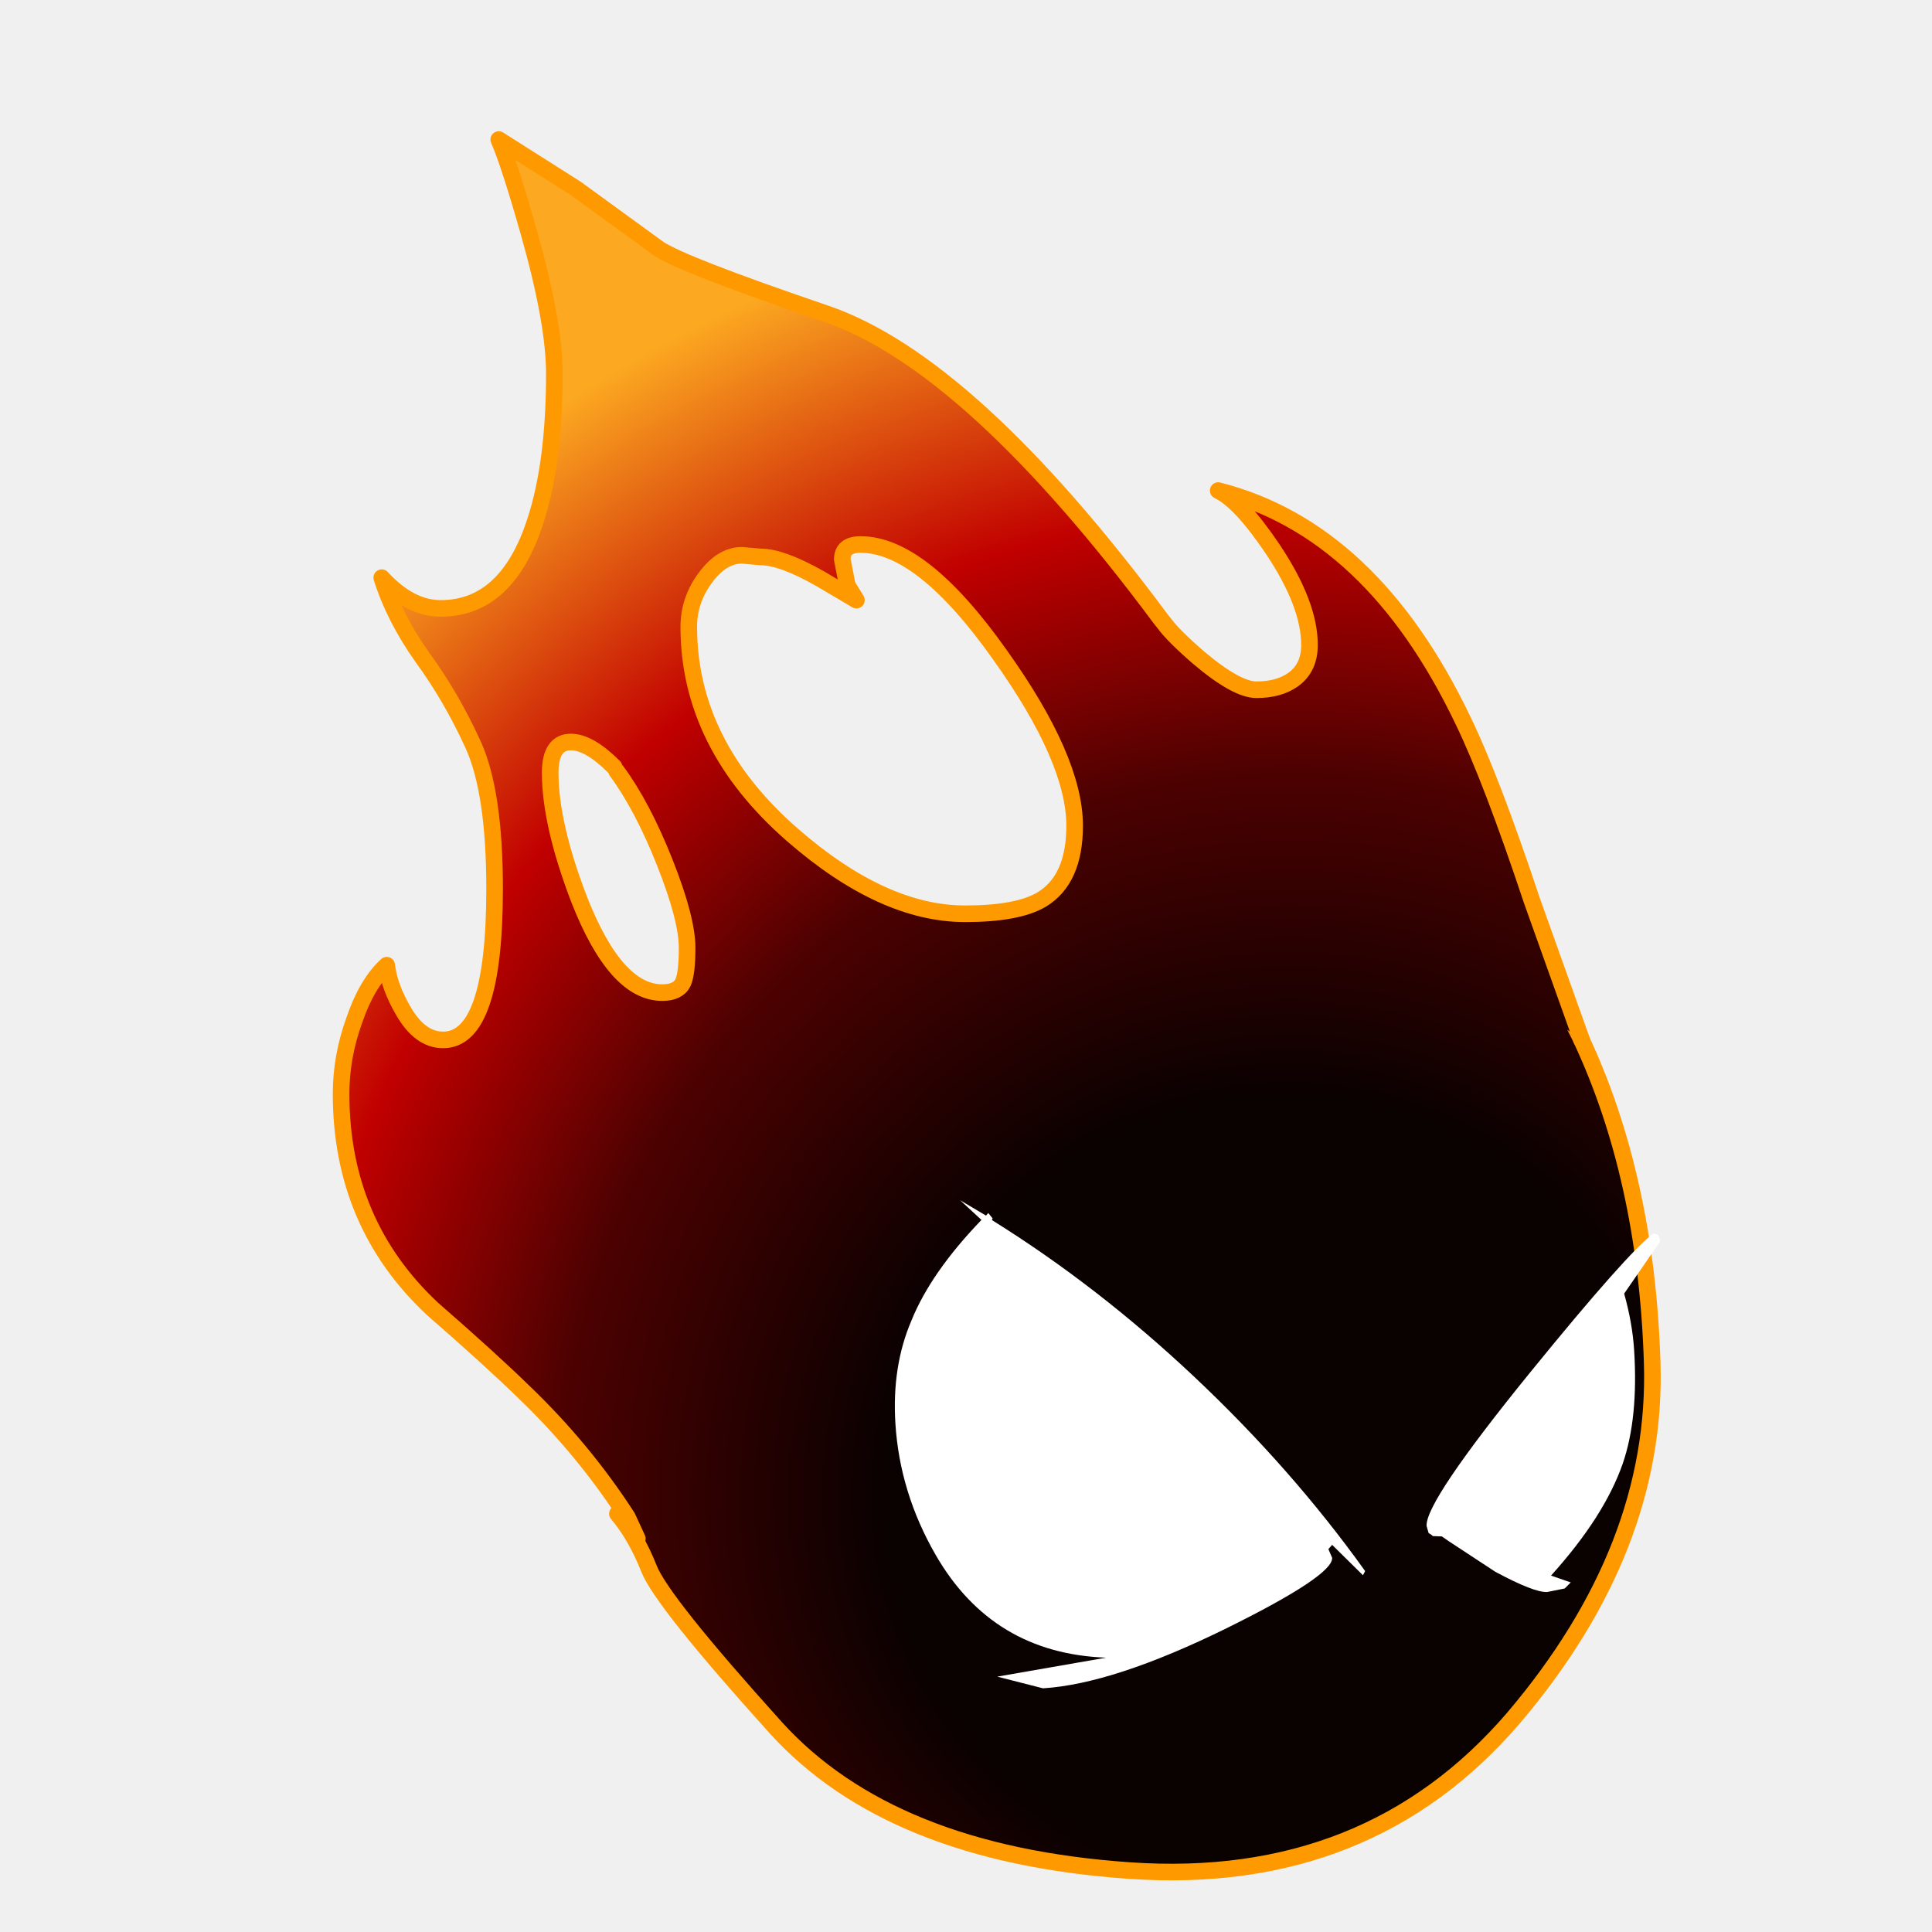
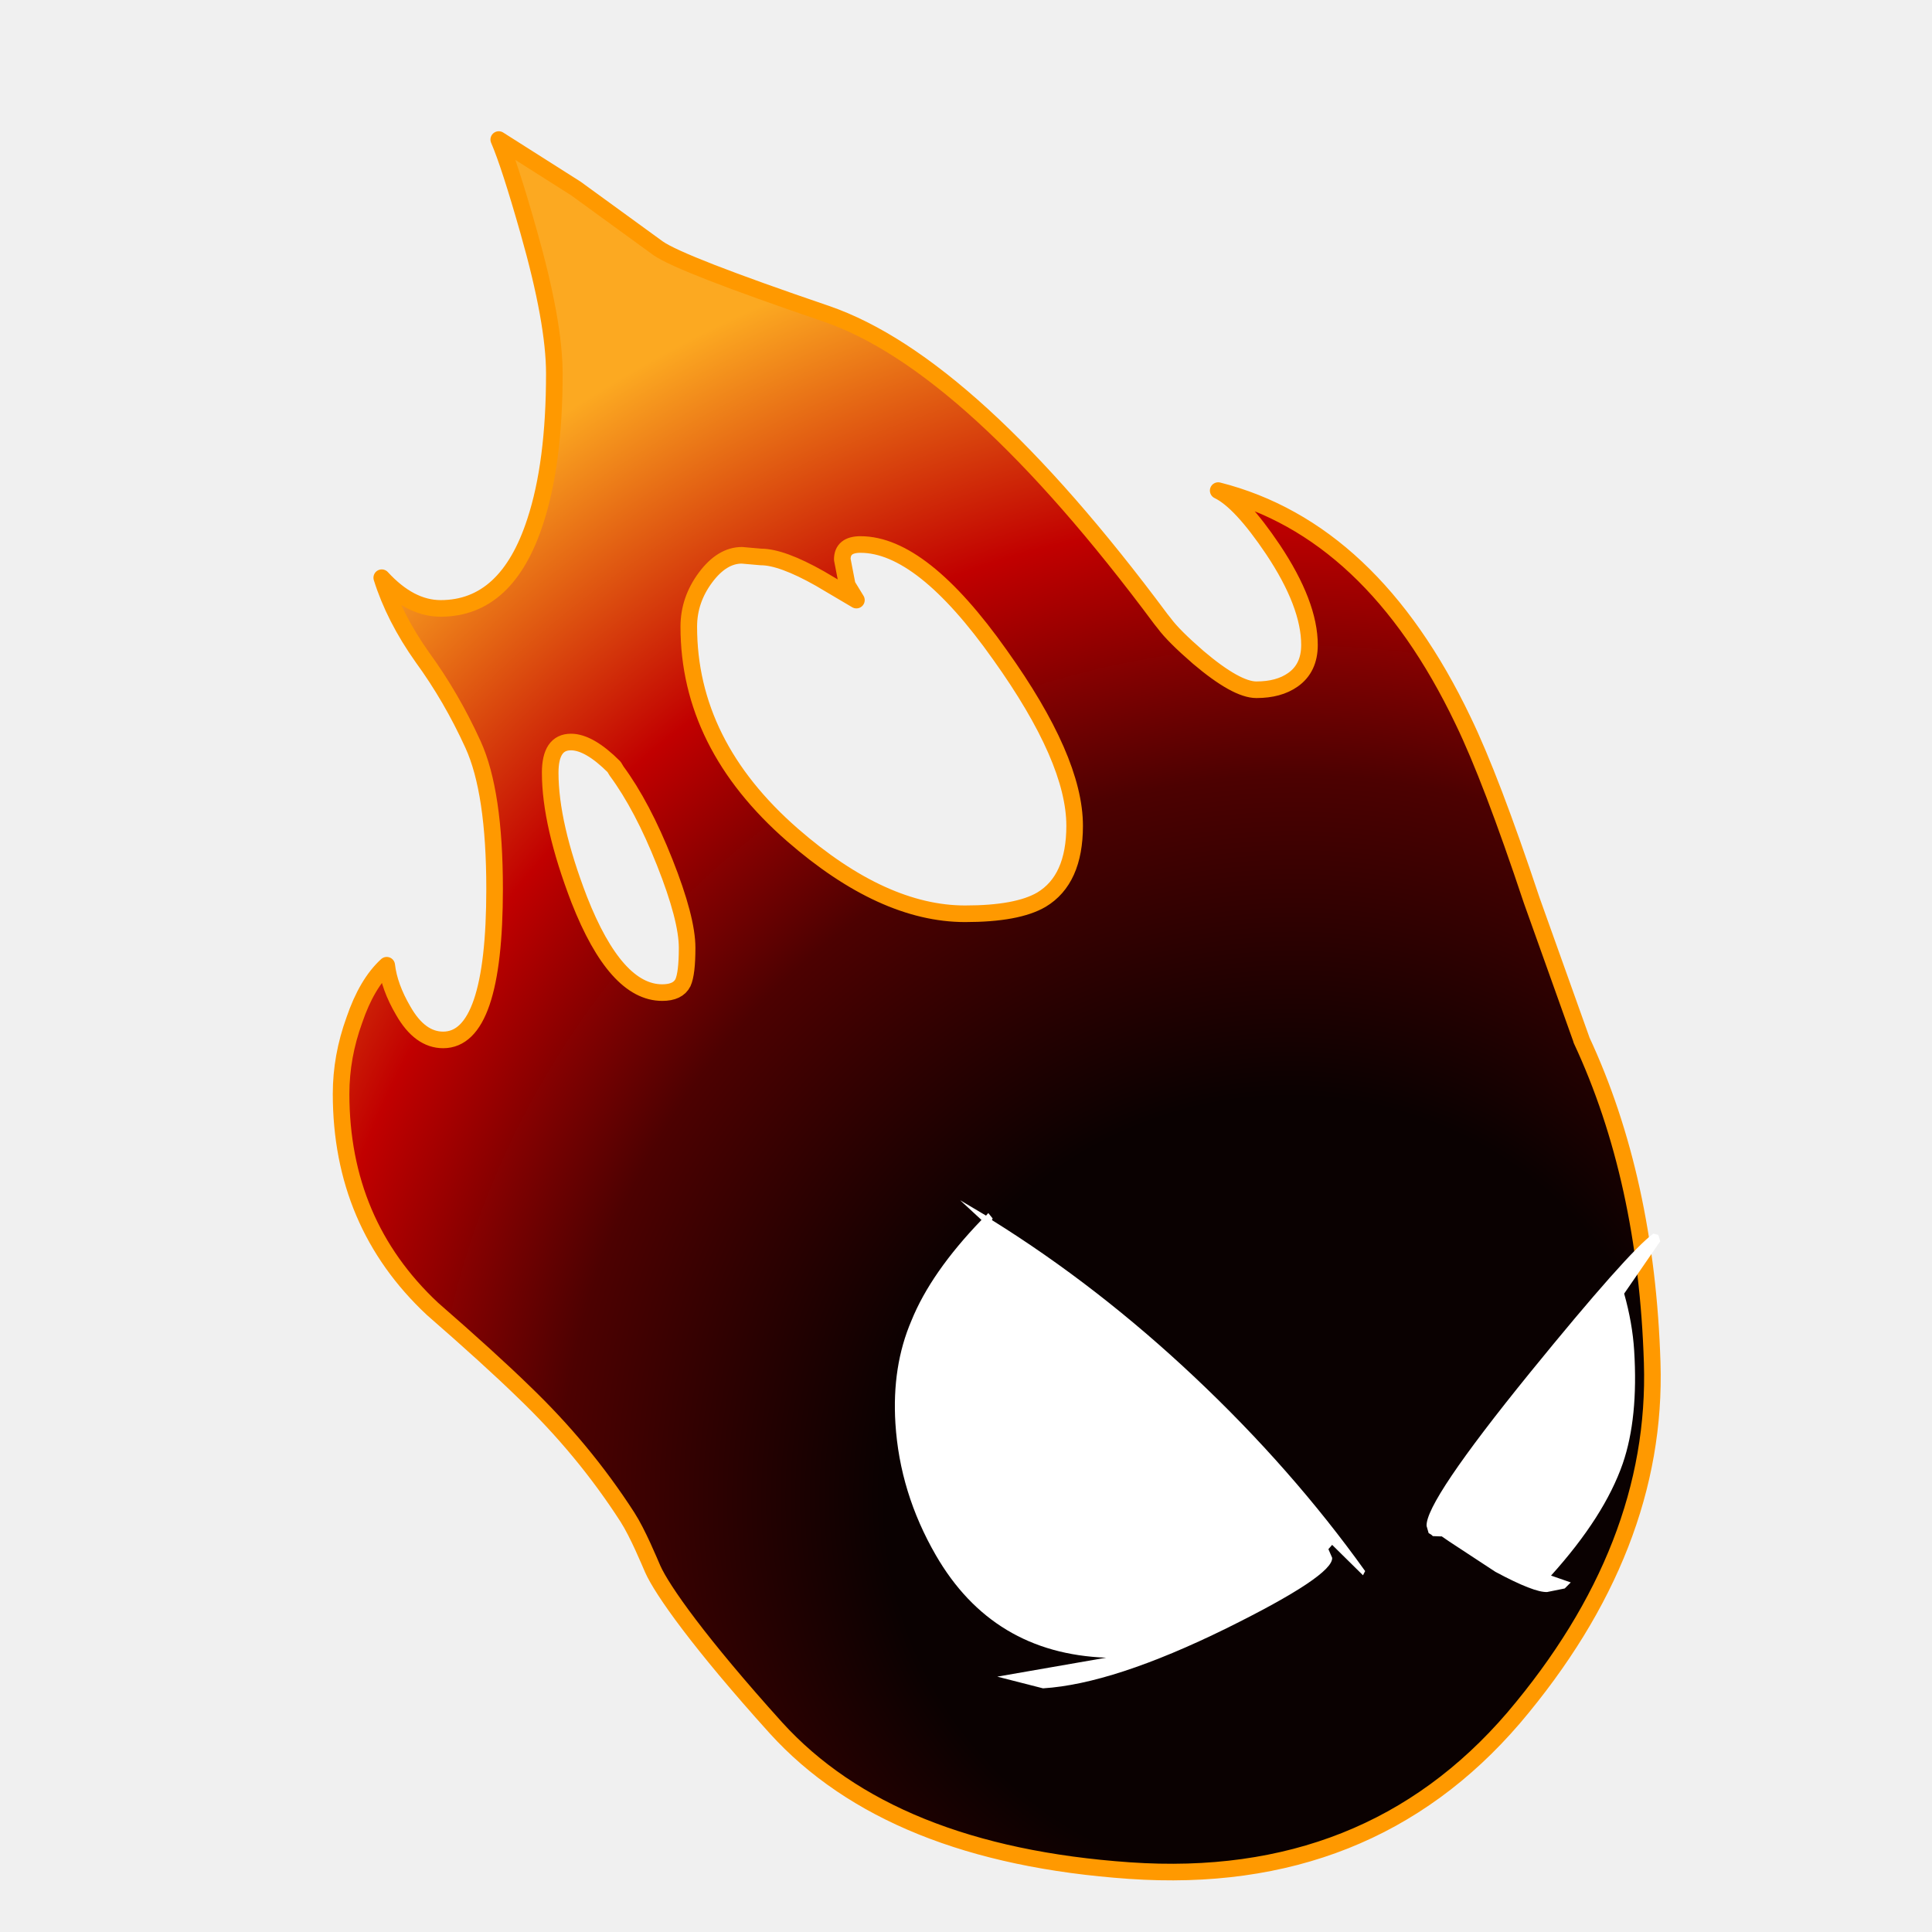
- <svg xmlns="http://www.w3.org/2000/svg" xmlns:xlink="http://www.w3.org/1999/xlink" id="nx" width="256" height="256" version="1.1" viewBox="0 0 256 256">
-   <defs>
-     <g id="shape0-9" transform="translate(24.7,-13.75)">
-       <path d="m33.8 18.65q4 8.45 4.35 19.65 0.35 11.15-8.35 21.4-8.75 10.2-23.15 9.2t-21.3-8.6q-6.9-7.65-7.65-9.6-0.8-2-1.9-3.3l1.1 0.9-0.05-0.35v-1.95q0-6.4 3.2-11.05 2.95-4.35 11.95-11.6 4.5-3.6 6.85-5 4.45-2.65 9.3-3.35 17.5-2.65 23.4 0.25l1.35 1.8 0.05 0.05 0.5 0.85q0.25 0.6 0 0.85l0.35-0.15" fill="url(#gradient0-3)" fill-rule="evenodd" />
-       <path d="m33.45 17.95 0.35 0.7q4 8.45 4.35 19.65 0.35 11.15-8.35 21.4-8.75 10.2-23.15 9.2t-21.3-8.6q-6.9-7.65-7.65-9.6-0.8-2-1.9-3.3m57.15-30.3 0.5 0.85z" fill="none" stroke="#f90" stroke-linecap="round" stroke-linejoin="round" />
-     </g>
-     <radialGradient id="gradient0-3" cx="0" cy="0" r="819.2" fx="6.4" gradientTransform="matrix(.0477 .0824 -.0842 .0487 15.55 45.45)" gradientUnits="userSpaceOnUse">
-       <stop stop-color="#0a0101" offset=".302" />
-       <stop stop-color="#4d0101" offset=".549" />
-       <stop stop-color="#c10000" offset=".749" />
-       <stop stop-color="#fca921" offset="1" />
+ <svg xmlns="http://www.w3.org/2000/svg" id="nx" width="256" height="256" version="1.1" viewBox="0 0 256 256">
+   <defs id="defs7154">
+     <radialGradient id="a" cx="6.393" cy="-.004" r="819.2" gradientTransform="matrix(.104897 .181206 -.185164 .107096 169.225 196.291)" gradientUnits="userSpaceOnUse">
+       <stop stop-color="#0a0101" offset=".302" id="stop7145" />
+       <stop stop-color="#4d0101" offset=".549" id="stop7147" />
+       <stop stop-color="#c10000" offset=".749" id="stop7149" />
+       <stop stop-color="#fca921" offset="1" id="stop7151" />
    </radialGradient>
-     <g id="shape1-8" transform="translate(41.35,35.9)">
-       <path d="m-23 48.9-0.6-1.3q-2.65-4.1-6.25-7.55-2-1.95-5.5-5-5.5-5.15-5.5-12.95 0-2.25 0.8-4.45 0.75-2.2 1.95-3.3 0.15 1.3 1 2.75 1 1.75 2.4 1.75 3.1 0 3.1-9.1 0-5.85-1.3-8.7t-3.05-5.25q-1.7-2.4-2.45-4.8 1.7 1.85 3.55 1.85 4 0 5.7-5.25 1.15-3.5 1.15-8.9 0-3.1-1.55-8.55-1.15-4.05-1.8-5.55l4.65 2.95 4.95 3.6q1.35 0.95 10.15 3.95 8.7 3 20.15 18.4l0.2 0.25q0.55 0.75 2.05 2.05 2.3 1.95 3.5 1.95 1.35 0 2.2-0.6 1-0.7 1-2.1 0-2.45-2.2-5.75-1.95-2.9-3.3-3.55 9.25 2.35 14.75 13.85 1.7 3.5 4.15 10.85l3 8.4q-2.85-2.2-6-2-20.2-0.7-36.1 11.25-6.3 4.75-10.1 10.25-3.45 5-3.55 8.6l-1.15 1.95m-1.4-46.5q-1.5-1.5-2.6-1.5-1.25 0-1.25 1.85 0 3.1 1.75 7.65 2.2 5.6 5 5.6 0.95 0 1.25-0.6 0.25-0.55 0.25-2.1 0-1.75-1.35-5.15t-2.9-5.5l-0.15-0.25m8.85-12.65-1.15-0.1q-1.2 0-2.2 1.35t-1 2.95q0 7.1 6.25 12.55 5.45 4.75 10.4 4.75 3.15 0 4.6-0.85 2-1.2 2-4.45 0-4-4.5-10.3-4.7-6.65-8.4-6.65-1.1 0-1.1 0.9l0.3 1.55 0.55 0.9-2.2-1.3q-2.3-1.3-3.55-1.3" fill="url(#gradient0-3)" fill-rule="evenodd" />
-       <path d="m-23 48.9-0.6-1.3q-2.65-4.1-6.25-7.55-2-1.95-5.5-5-5.5-5.15-5.5-12.95 0-2.25 0.8-4.45 0.75-2.2 1.95-3.3 0.15 1.3 1 2.75 1 1.75 2.4 1.75 3.1 0 3.1-9.1 0-5.85-1.3-8.7t-3.05-5.25q-1.7-2.4-2.45-4.8 1.7 1.85 3.55 1.85 4 0 5.7-5.25 1.15-3.5 1.15-8.9 0-3.1-1.55-8.55-1.15-4.05-1.8-5.55l4.65 2.95 4.95 3.6q1.35 0.95 10.15 3.95 8.7 3 20.15 18.4l0.2 0.25q0.55 0.75 2.05 2.05 2.3 1.95 3.5 1.95 1.35 0 2.2-0.6 1-0.7 1-2.1 0-2.45-2.2-5.75-1.95-2.9-3.3-3.55 9.25 2.35 14.75 13.85 1.7 3.5 4.15 10.85l3 8.4m-49.45-29.1q1.25 0 3.55 1.3l2.2 1.3-0.55-0.9-0.3-1.55q0-0.9 1.1-0.9 3.7 0 8.4 6.65 4.5 6.3 4.5 10.3 0 3.25-2 4.45-1.45 0.85-4.6 0.85-4.95 0-10.4-4.75-6.25-5.45-6.25-12.55 0-1.6 1-2.95t2.2-1.35l1.15 0.1m-8.7 12.9q1.55 2.1 2.9 5.5t1.35 5.15q0 1.55-0.25 2.1-0.3 0.6-1.25 0.6-2.8 0-5-5.6-1.75-4.55-1.75-7.65 0-1.85 1.25-1.85 1.1 0 2.6 1.5" fill="none" stroke="#f90" stroke-linecap="round" stroke-linejoin="round" />
-     </g>
-     <g id="shape0-87" transform="translate(22.35,15.15)">
-       <path d="m25.95-9.9-2.45 3.1q0.4 1.85 0.4 3.55 0 4.2-1.15 6.95-1.35 3.2-4.9 6.65l1.2 0.5-0.4 0.35-1.1 0.15q-0.8 0-3.15-1.45l-2.75-2.05-0.45-0.35h-0.05l-0.5-0.05-0.1-0.1-0.15-0.1-0.1-0.45q0-1.5 7.05-9.1 6.55-7.05 8.2-8.1l0.3 0.1 0.1 0.4m-21.6 17.5-0.25 0.25 0.2 0.55q0 1.1-6.85 3.95-7.25 3-11.65 3l-2.8-0.9 6.85-0.75q-7.05-0.7-10.2-7-2-4-2-8.3 0-3.55 1.4-6.3 1.4-2.9 4.75-5.95l-1.25-1.3 1.55 1.05 0.15-0.15 0.25 0.35-0.05 0.1q6.35 4.5 12 10.5 5.7 6.05 9.85 12.65l-0.15 0.25-1.8-2" fill="#fff" fill-rule="evenodd" />
-     </g>
  </defs>
-   <use id="face" transform="matrix(2.1991 0 0 2.1991 80.711 126.58)" width="63.35" height="55.75" xlink:href="#shape0-9" />
-   <use id="hair" transform="matrix(2.1991 0 0 2.1991 44.096 17.393)" width="75.75" height="85.3" xlink:href="#shape1-8" />
-   <use id="eyes" transform="matrix(2.1213 -.13307 .1339 2.1346 116.83 159.69)" width="48.3" height="30.5" xlink:href="#shape0-87" />
+   <path d="m66.088 18.492c0.953 2.199 2.271 6.268 3.957 12.205 2.272 7.99 3.408 14.258 3.408 18.803 0 7.917-0.841 14.441-2.527 19.572-2.492 7.697-6.671 11.545-12.535 11.545-2.712-1e-6 -5.314-1.356-7.807-4.068 1.1 3.519 2.894 7.036 5.387 10.555 2.566 3.519 4.801 7.369 6.707 11.547 1.906 4.178 2.859 10.554 2.859 19.131 0 13.341-2.272 20.012-6.816 20.012-2.052 0-3.813-1.282-5.279-3.848-1.246-2.126-1.979-4.141-2.199-6.047-1.759 1.613-3.188 4.031-4.287 7.256-1.173 3.225-1.76 6.488-1.76 9.787 0 11.435 4.032 20.928 12.096 28.479 5.131 4.471 9.162 8.135 12.094 10.994 5.278 5.058 9.852 10.565 13.746 16.604 1.383 2.145 2.936 5.928 3.357 6.881 1.24 2.801 6.208 9.833 16.324 21.049 10.116 11.142 25.729 17.448 46.84 18.914 21.111 1.466 38.082-5.279 50.91-20.232 12.755-15.027 18.874-30.714 18.361-47.061-0.507-16.236-3.641-30.495-9.381-42.789 7e-3 6e-3 0.014 0.01 0.021 0.016l-6.598-18.473c-3.592-10.776-6.619-18.73-9.111-23.861-8.063-16.86-18.876-27.012-32.438-30.457 1.979 0.953 4.399 3.555 7.258 7.807 3.225 4.838 4.838 9.053 4.838 12.645 0 2.052-0.733 3.593-2.199 4.619-1.246 0.88-2.859 1.318-4.838 1.318-1.759 0-4.325-1.43-7.697-4.289-2.199-1.906-3.701-3.408-4.508-4.508l-0.439-0.549c-16.787-22.577-31.558-36.065-44.312-40.463-12.901-4.398-20.341-7.295-22.32-8.688l-10.887-7.916zm47.939 53.658c5.424 0 11.582 4.876 18.473 14.625 6.597 9.236 9.896 16.786 9.896 22.65 0 4.765-1.466 8.026-4.398 9.785-2.126 1.246-5.499 1.869-10.117 1.869-7.257 0-14.879-3.482-22.869-10.445-9.163-7.99-13.744-17.189-13.744-27.598 0-2.346 0.731-4.509 2.197-6.488 1.466-1.979 3.081-2.969 4.84-2.969l2.527 0.221c1.833 0 4.435 0.952 7.807 2.857l4.84 2.859-1.211-1.979-0.66-3.41c0-1.319 0.807-1.979 2.42-1.979zm-38.375 26.17c1.613 0 3.52 1.1 5.719 3.299l0.33 0.549c2.272 3.079 4.398 7.111 6.377 12.096 1.979 4.985 2.969 8.759 2.969 11.324 0 2.272-0.184 3.813-0.551 4.619-0.44 0.88-1.355 1.318-2.748 1.318-4.105 0-7.771-4.104-10.996-12.314-2.566-6.671-3.848-12.277-3.848-16.822 0-2.712 0.915-4.068 2.748-4.068z" fill="url(#a)" stroke="#f90" stroke-linejoin="round" stroke-width="2.199" id="head" />
+   <path d="m219.992 164.469-4.782 6.943q1.096 3.896 1.324 7.525 0.562 8.965-1.509 14.989-2.435 7.01-9.504 14.847l2.613 0.908-0.802 0.8-2.313 0.467q-1.697 0.106-6.876-2.676l-6.108-4.01-1.001-0.687-0.106 7e-3 -1.067-0.04-0.226-0.2-0.332-0.194-0.272-0.947q-0.201-3.202 13.737-20.363 12.95-15.921 16.31-18.381l0.65 0.174 0.266 0.841m-43.477 40.23-0.497 0.567 0.498 1.147q0.147 2.348-14.002 9.343-14.978 7.369-24.311 7.954l-6.06-1.549 14.431-2.512q-15.049-0.556-22.575-13.585-4.778-8.272-5.354-17.451-0.475-7.578 2.126-13.634 2.582-6.377 9.279-13.333l-2.826-2.609 3.429 2.035 0.298-0.34 0.577 0.714-0.093 0.22q14.073 8.761 26.862 20.817 12.902 12.156 22.589 25.692l-0.285 0.554-4.086-4.03" fill="#fff" fill-rule="evenodd" id="eyes" />
</svg>
